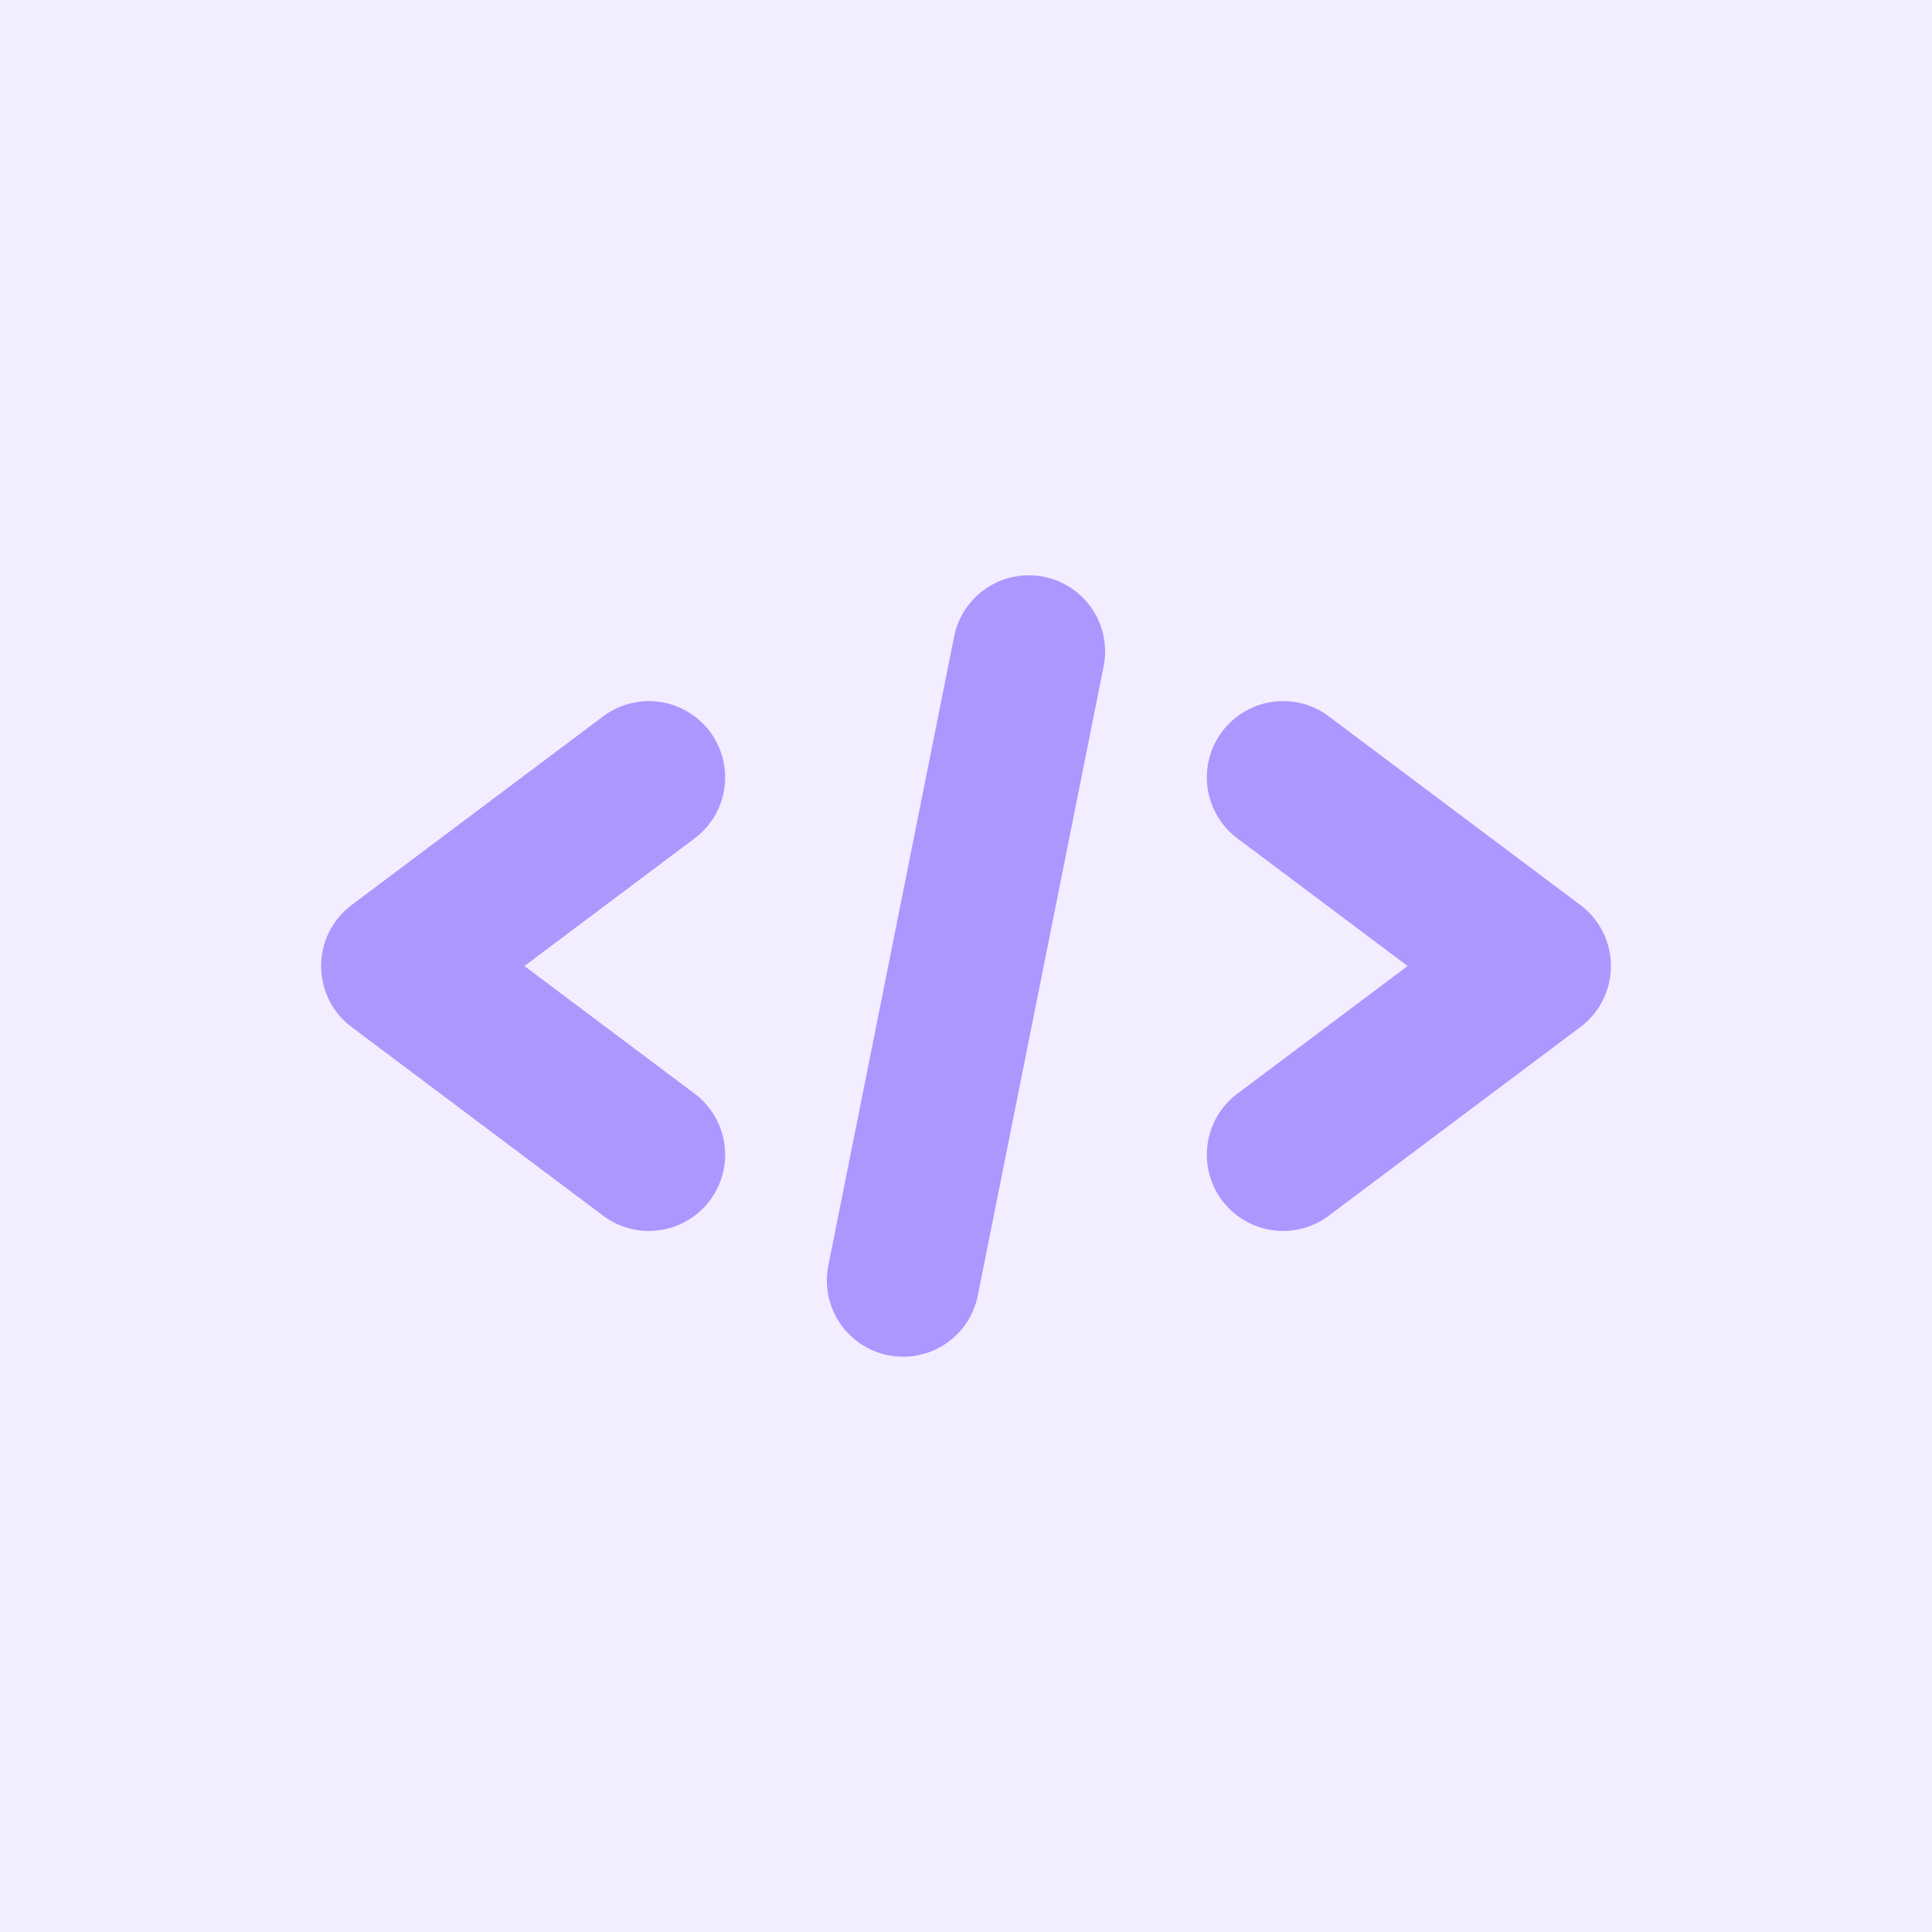
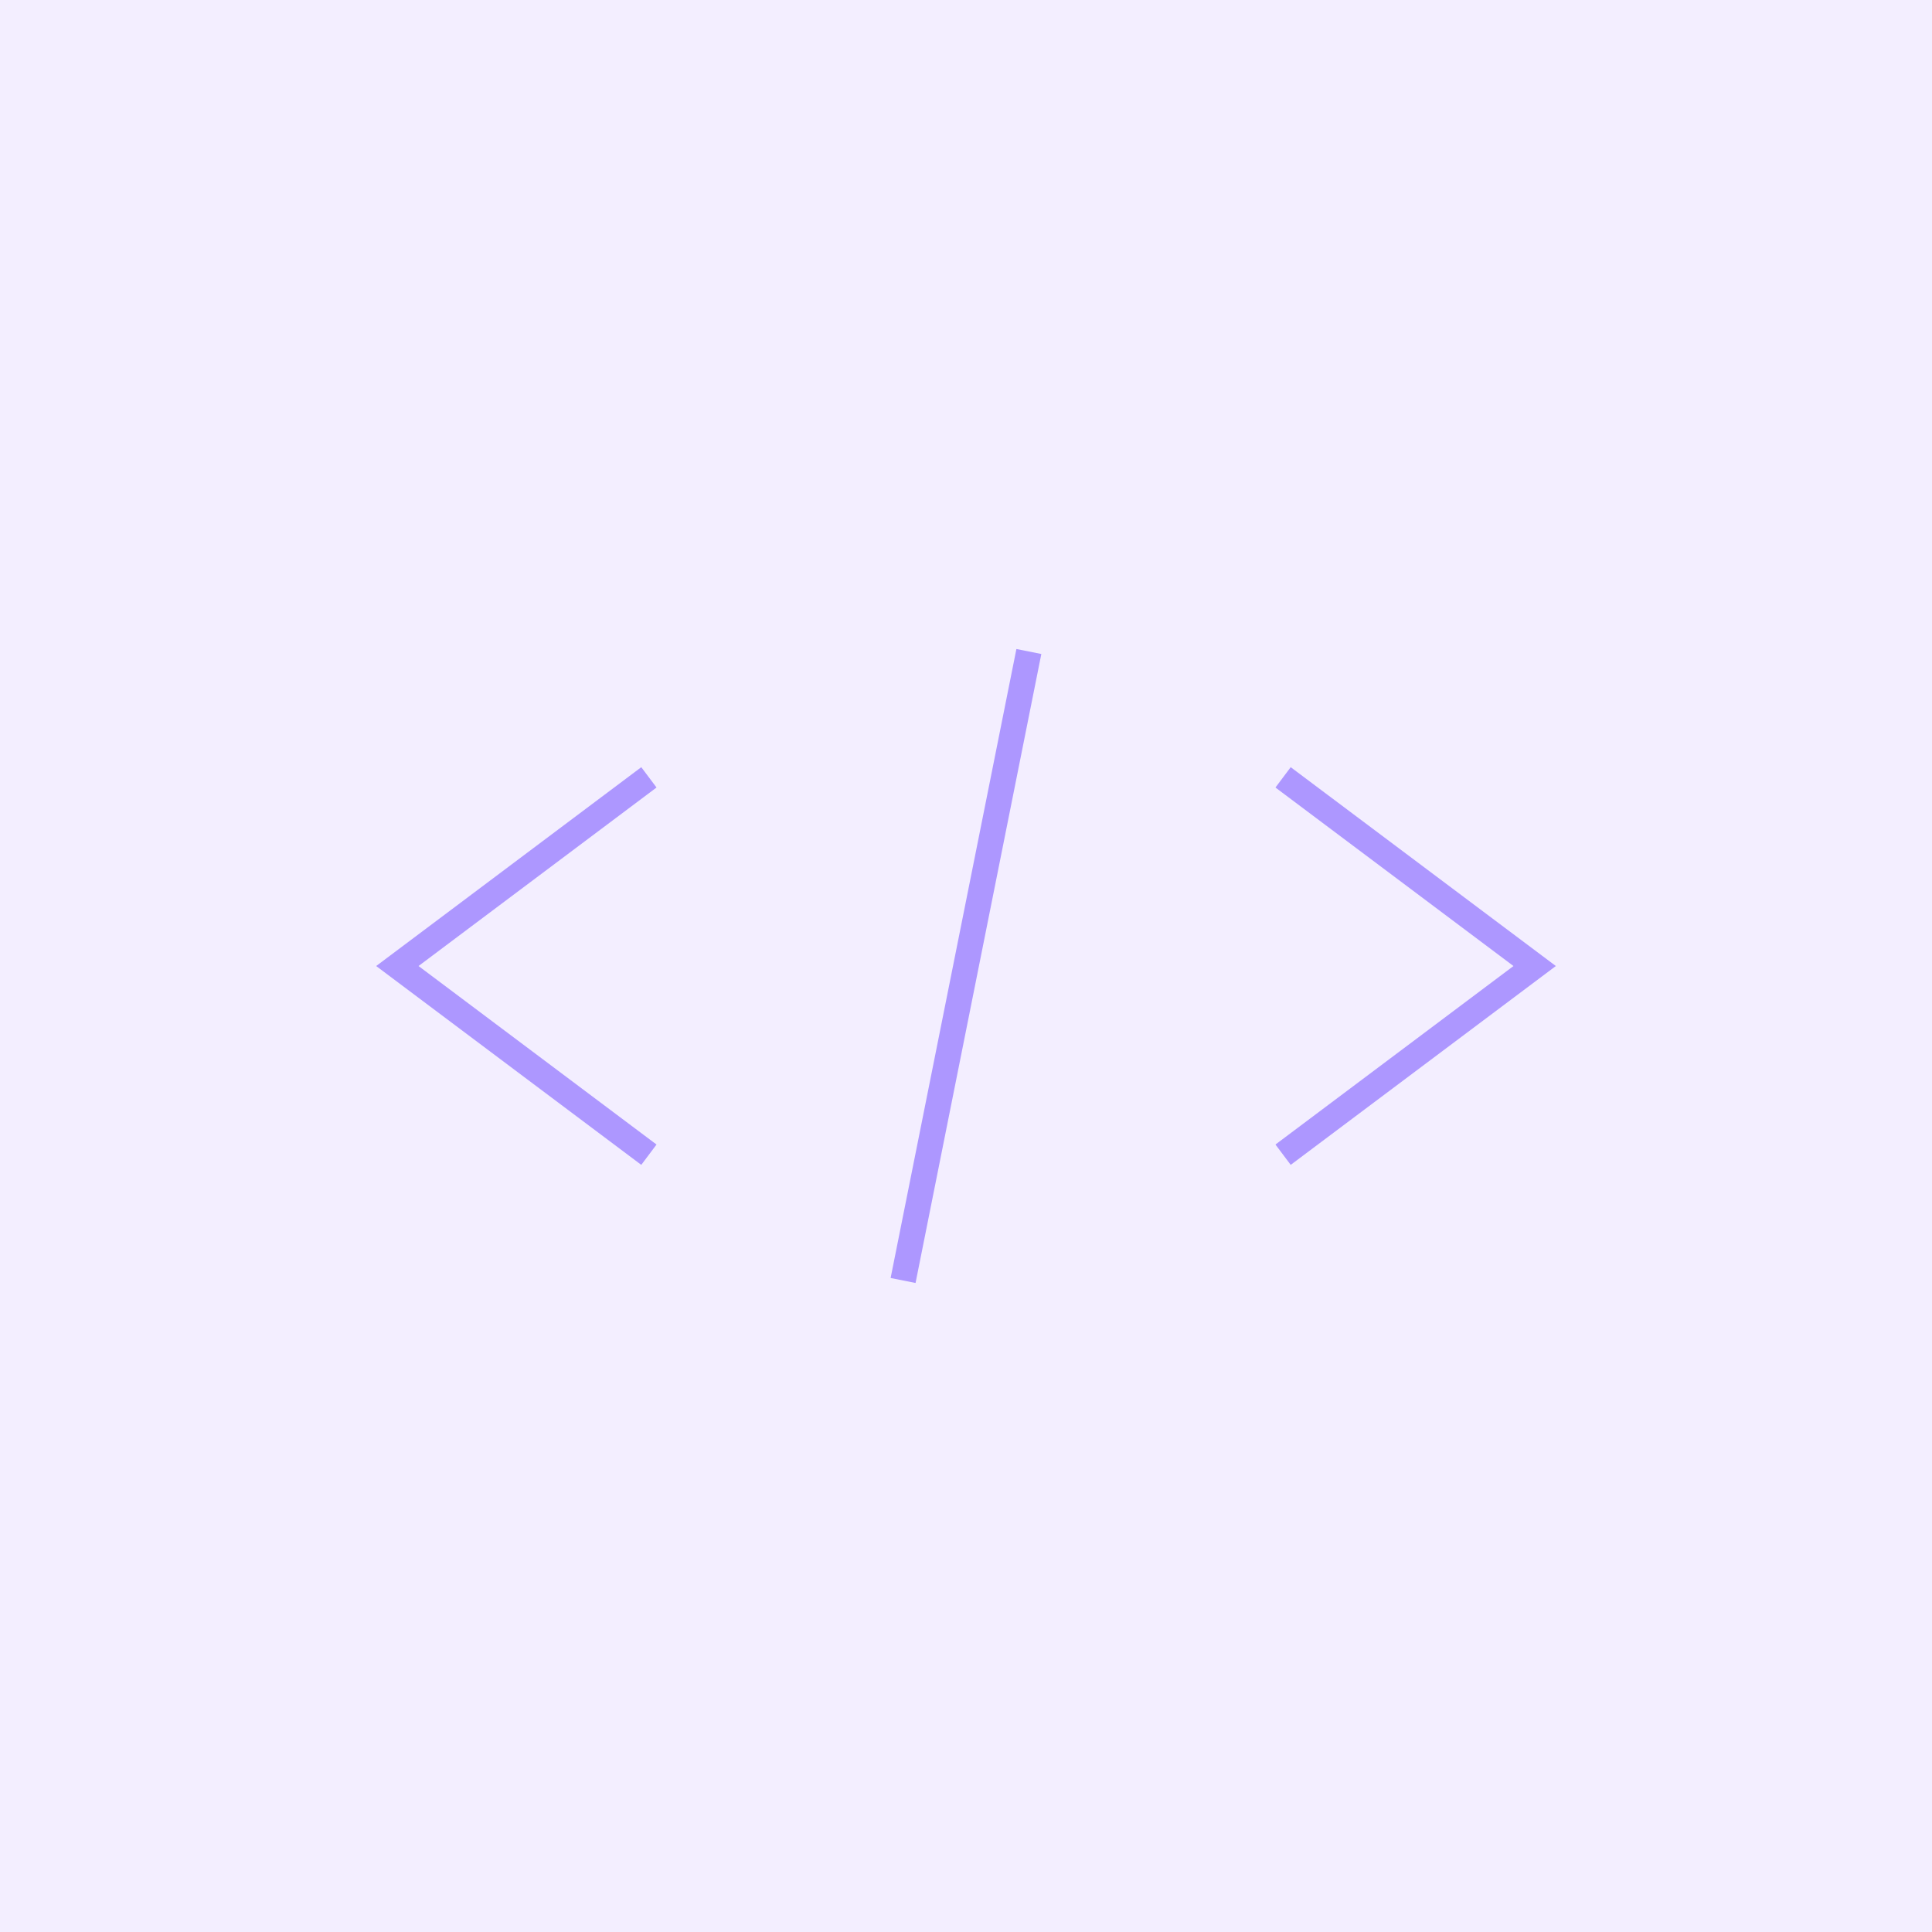
<svg xmlns="http://www.w3.org/2000/svg" width="76" height="76" viewBox="0 0 76 76" fill="none">
  <rect width="76" height="76" fill="white" />
  <rect width="76" height="76" fill="#F3EEFF" />
-   <path d="M25.526 30.579L15.631 38.001L25.526 45.423" stroke="#AD97FF" stroke-width="6" stroke-linecap="round" stroke-linejoin="round" />
-   <path d="M50.473 30.579L60.37 38.001L50.473 45.423" stroke="#AD97FF" stroke-width="6" stroke-linecap="round" stroke-linejoin="round" />
-   <path d="M40.473 25.629L35.525 50.371" stroke="#AD97FF" stroke-width="6" stroke-linecap="round" stroke-linejoin="round" />
+   <path d="M25.526 30.579L15.631 38.001L25.526 45.423" stroke="#AD97FF" strokeWidth="6" strokeLinecap="round" strokeLinejoin="round" />
+   <path d="M50.473 30.579L60.37 38.001L50.473 45.423" stroke="#AD97FF" strokeWidth="6" strokeLinecap="round" strokeLinejoin="round" />
+   <path d="M40.473 25.629L35.525 50.371" stroke="#AD97FF" strokeWidth="6" strokeLinecap="round" strokeLinejoin="round" />
</svg>
